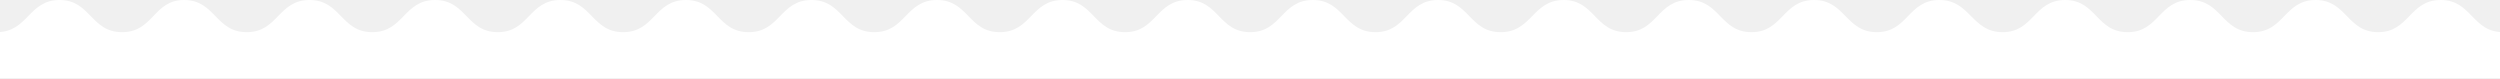
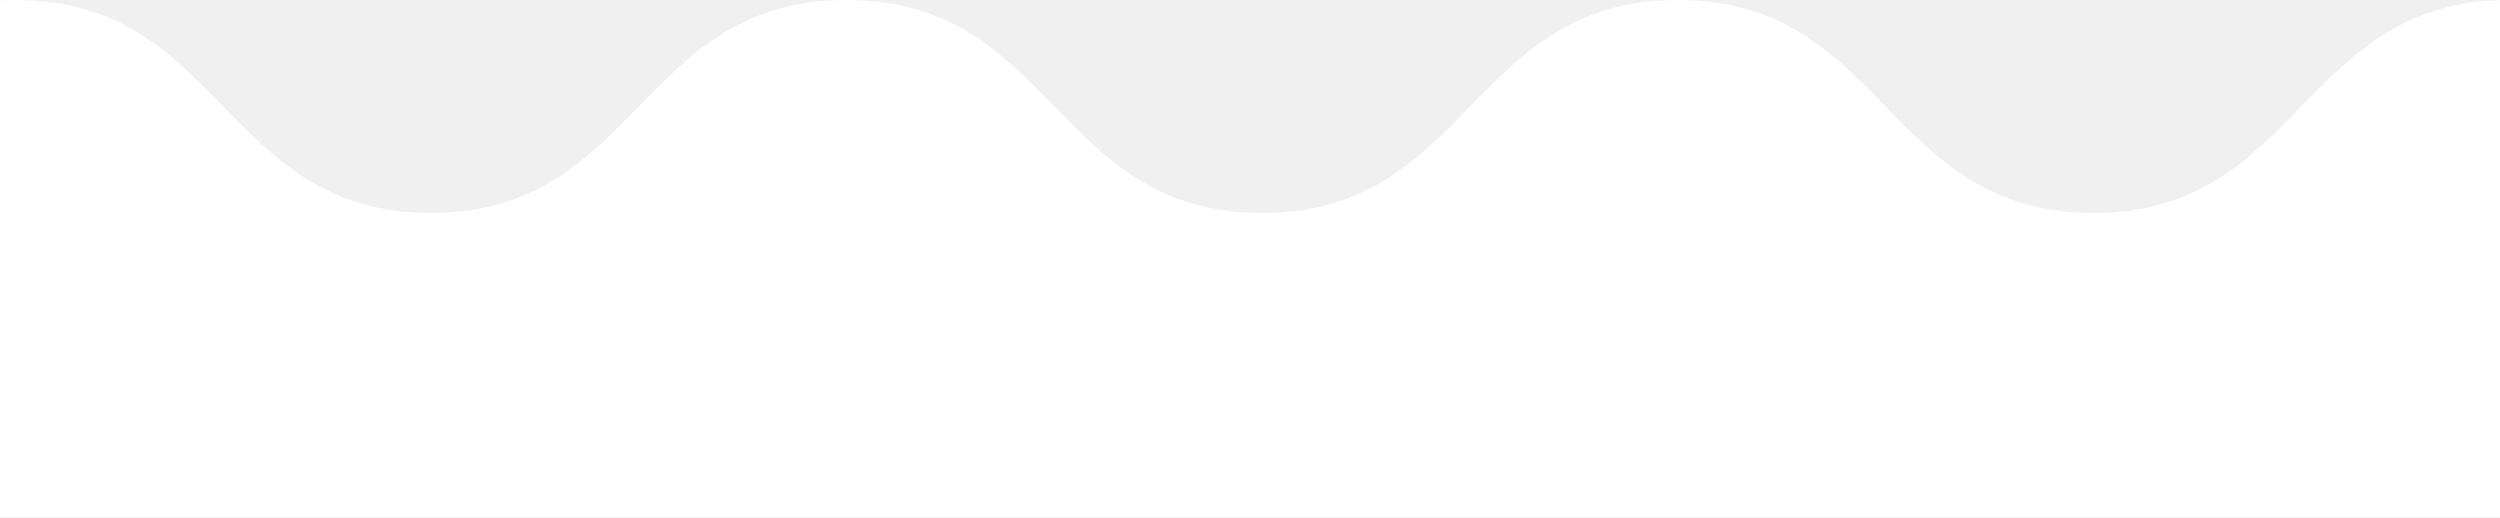
- <svg xmlns="http://www.w3.org/2000/svg" width="768" height="24" viewBox="0 0 768 24" fill="none">
-   <path d="M749.783 0C740.142 0 740.142 9.882 730.567 9.882C720.992 9.882 720.925 0 711.35 0C701.776 0 701.709 9.882 692.134 9.882C682.492 9.882 682.492 0 672.85 0C663.209 0 663.209 9.882 653.634 9.882C643.992 9.882 643.992 0 634.417 0C624.776 0 624.776 9.882 615.201 9.882C605.626 9.882 605.358 0 595.783 0C586.142 0 586.142 9.882 576.567 9.882C566.992 9.882 566.858 0 557.283 0C547.642 0 547.642 9.882 538.067 9.882C528.425 9.882 528.425 0 518.783 0C509.142 0 509.142 9.882 499.567 9.882C489.925 9.882 489.925 0 480.35 0C470.776 0 470.642 9.882 461 9.882C451.358 9.882 451.358 0 441.783 0C432.142 0 432.142 9.882 422.567 9.882C412.925 9.882 412.925 0 403.283 0C393.642 0 393.642 9.882 384.067 9.882C374.425 9.882 374.425 0 364.85 0C355.209 0 355.209 9.882 345.634 9.882C335.992 9.882 335.992 0 326.417 0C316.776 0 316.776 9.882 307.134 9.882C297.492 9.882 297.492 0 287.85 0C278.209 0 278.209 9.882 268.567 9.882C258.925 9.882 258.925 0 249.283 0C239.642 0 239.642 9.882 230 9.882C220.358 9.882 220.358 0 210.717 0C201.075 0 201.075 9.882 191.433 9.882C181.791 9.882 181.791 0 172.15 0C162.508 0 162.508 9.882 152.933 9.882C143.291 9.882 143.291 0 133.65 0C124.008 0 124.008 9.882 114.366 9.882C104.724 9.882 104.724 0 95.083 0C85.441 0 85.441 9.882 75.799 9.882C66.157 9.882 66.157 0 56.516 0C47.142 0 47.142 9.882 37.5 9.882C27.858 9.882 27.858 0 18.284 0C8.709 0 8.642 9.882 -1 9.882V24H769V9.882C759.358 9.882 759.358 0 749.783 0Z" fill="white" />
+ <svg xmlns="http://www.w3.org/2000/svg" width="116" height="24" viewBox="0 0 116 24" fill="none">
+   <g clip-path="url(#clip0_58737_256)">
+     <path d="M539.783 0C530.142 0 530.142 9.882 520.567 9.882C510.992 9.882 510.925 0 501.35 0C491.776 0 491.709 9.882 482.134 9.882C472.492 9.882 472.492 0 462.85 0C453.209 0 453.209 9.882 443.634 9.882C433.992 9.882 433.992 0 424.417 0C414.776 0 414.776 9.882 405.201 9.882C395.626 9.882 395.358 0 385.783 0C376.142 0 376.142 9.882 366.567 9.882C356.992 9.882 356.858 0 347.283 0C337.642 0 337.642 9.882 328.067 9.882C318.425 9.882 318.425 0 308.783 0C299.142 0 299.142 9.882 289.567 9.882C279.925 9.882 279.925 0 270.35 0C260.776 0 260.642 9.882 251 9.882C241.358 9.882 241.358 0 231.783 0C222.142 0 222.142 9.882 212.567 9.882C202.925 9.882 202.925 0 193.283 0C183.642 0 183.642 9.882 174.067 9.882C164.425 9.882 164.425 0 154.85 0C145.209 0 145.209 9.882 135.634 9.882C125.992 9.882 125.992 0 116.417 0C106.776 0 106.776 9.882 97.134 9.882C87.492 9.882 87.492 0 77.85 0C68.209 0 68.209 9.882 58.567 9.882C48.925 9.882 48.925 0 39.283 0C29.642 0 29.642 9.882 20 9.882C10.358 9.882 10.358 0 0.717 0C-8.925 0 -8.925 9.882 -18.567 9.882C-28.209 9.882 -28.209 0 -37.85 0C-47.492 0 -47.492 9.882 -57.067 9.882C-66.709 9.882 -66.709 0 -76.35 0C-85.992 0 -85.992 9.882 -95.634 9.882C-105.276 9.882 -105.276 0 -114.917 0C-124.559 0 -124.559 9.882 -134.201 9.882C-143.843 9.882 -143.843 0 -153.484 0C-162.858 0 -162.858 9.882 -172.5 9.882C-182.142 9.882 -182.142 0 -191.717 0C-201.291 0 -201.358 9.882 -211 9.882V24H559V9.882C549.358 9.882 549.358 0 539.783 0Z" fill="white" />
+   </g>
+   <defs>
+     <clipPath id="clip0_58737_256">
+       <rect width="116" height="24" fill="white" />
+     </clipPath>
+   </defs>
</svg>
